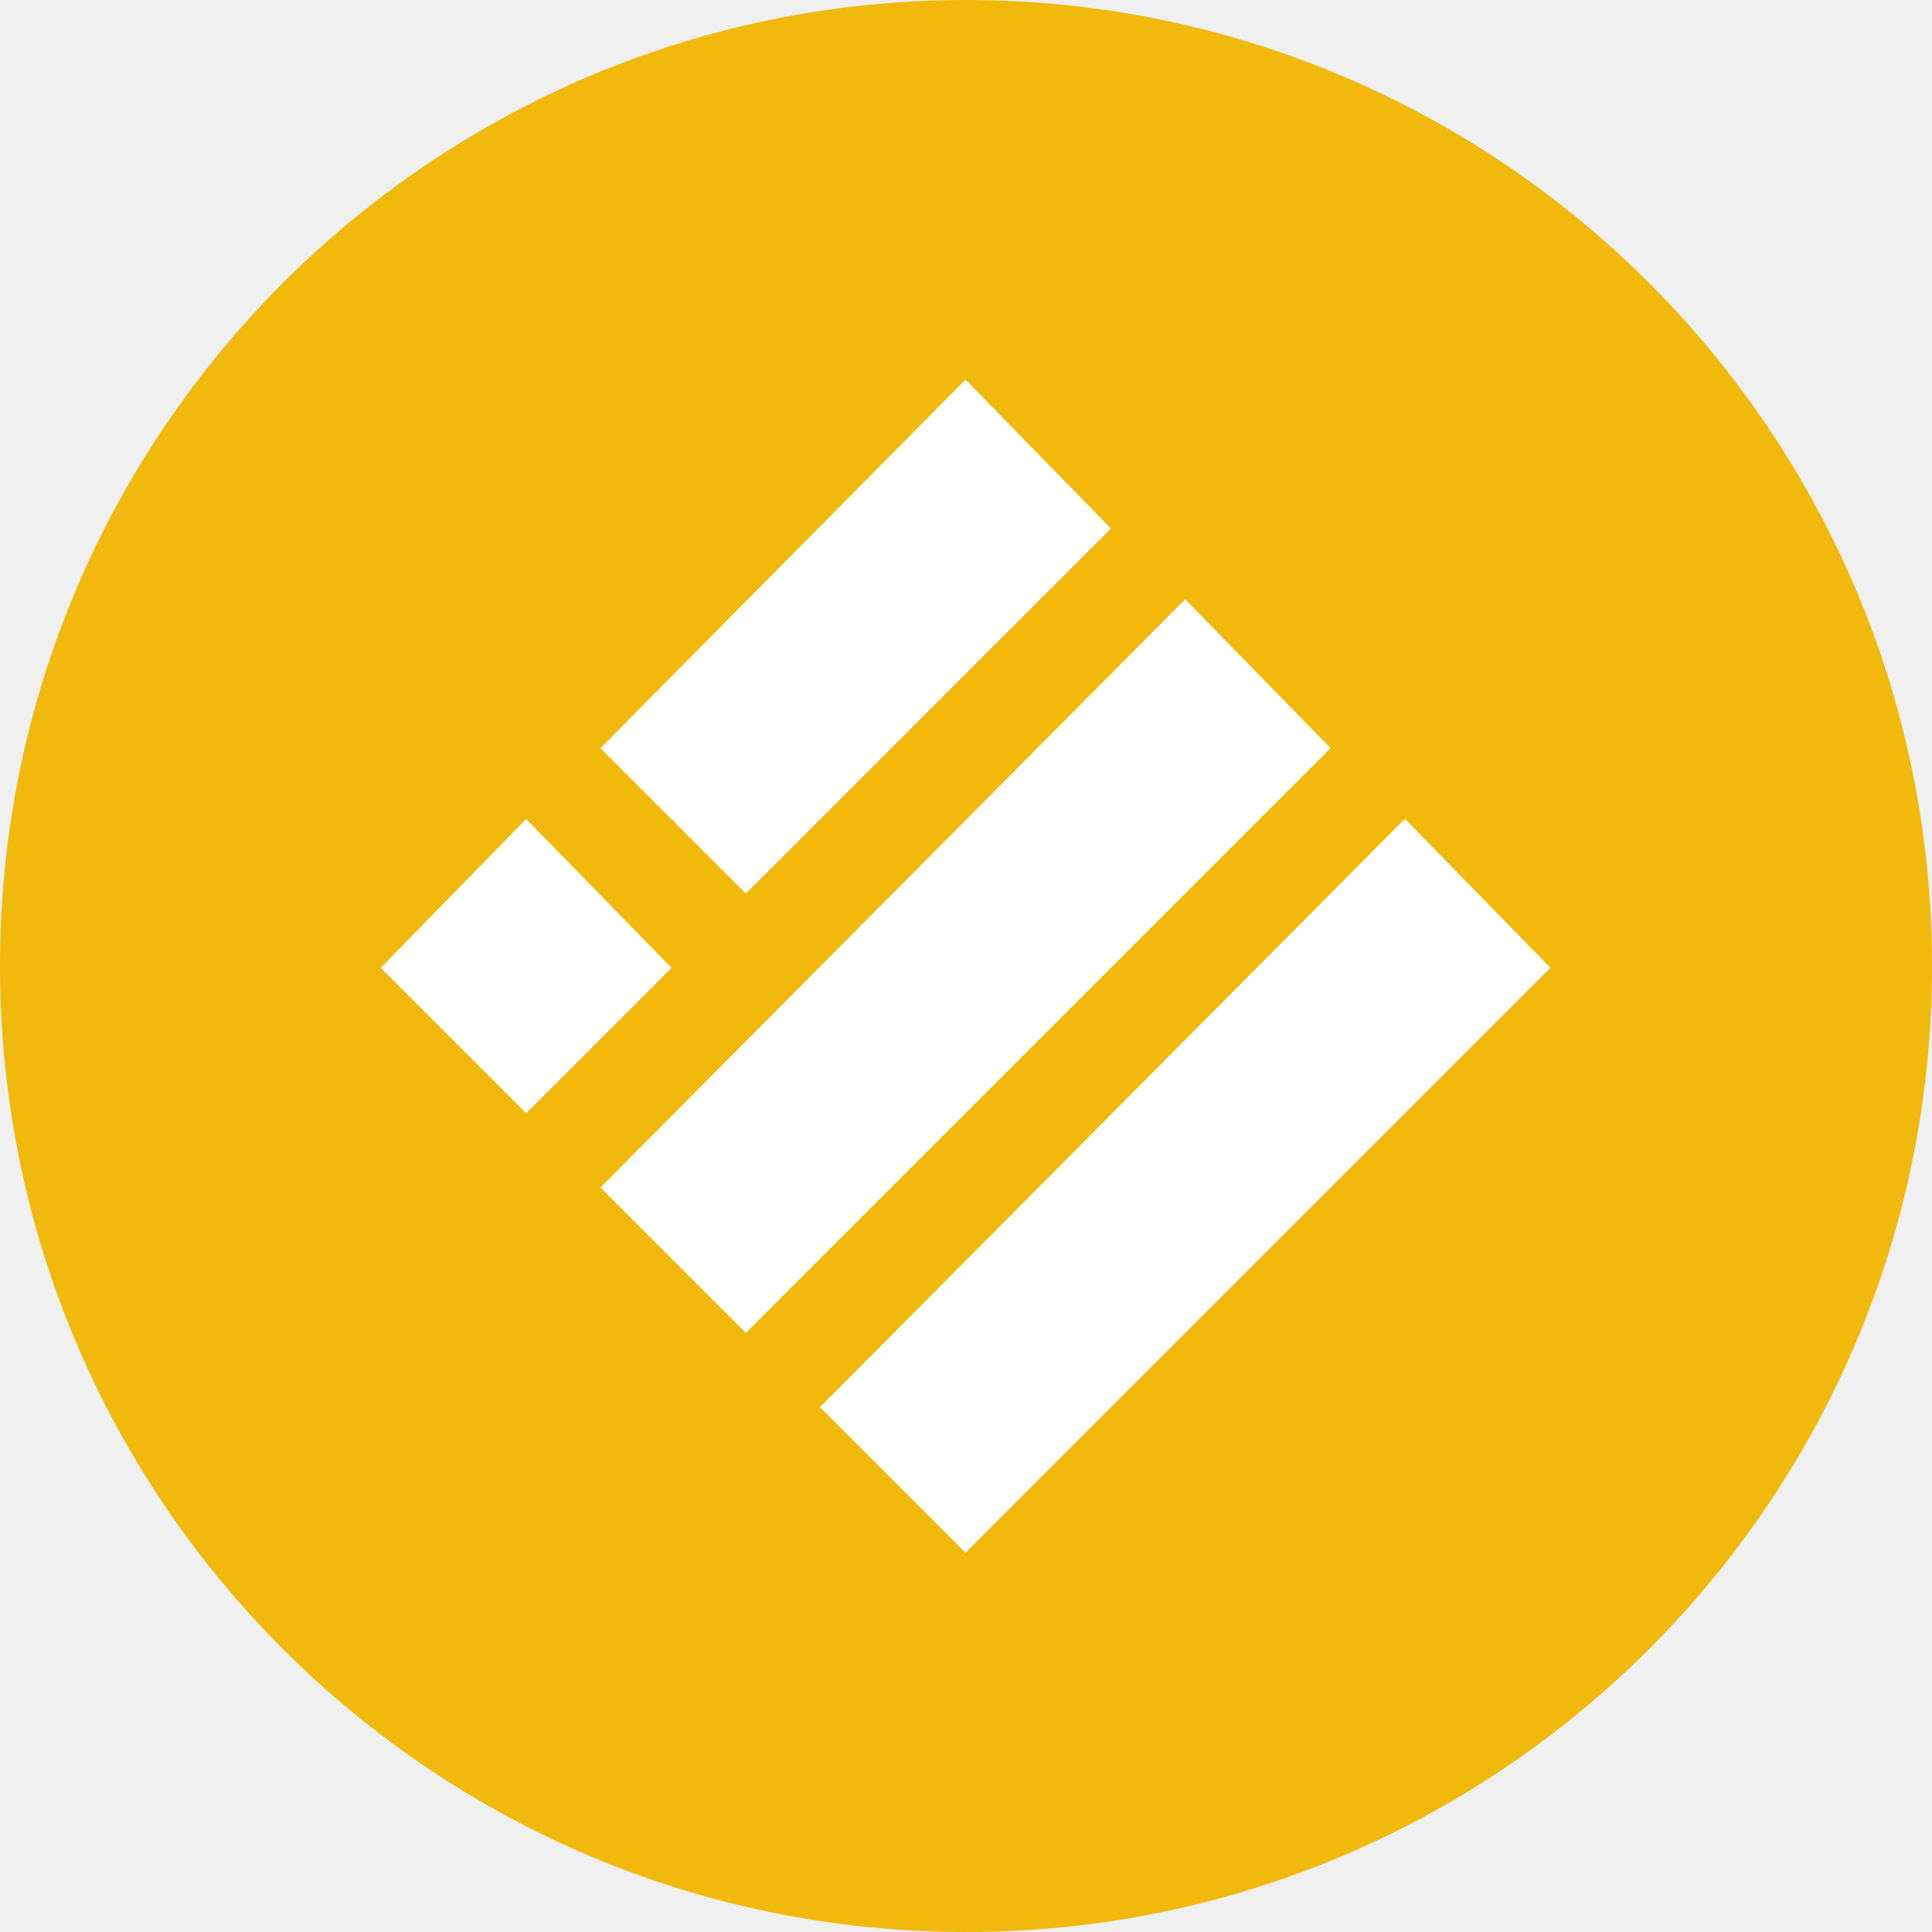
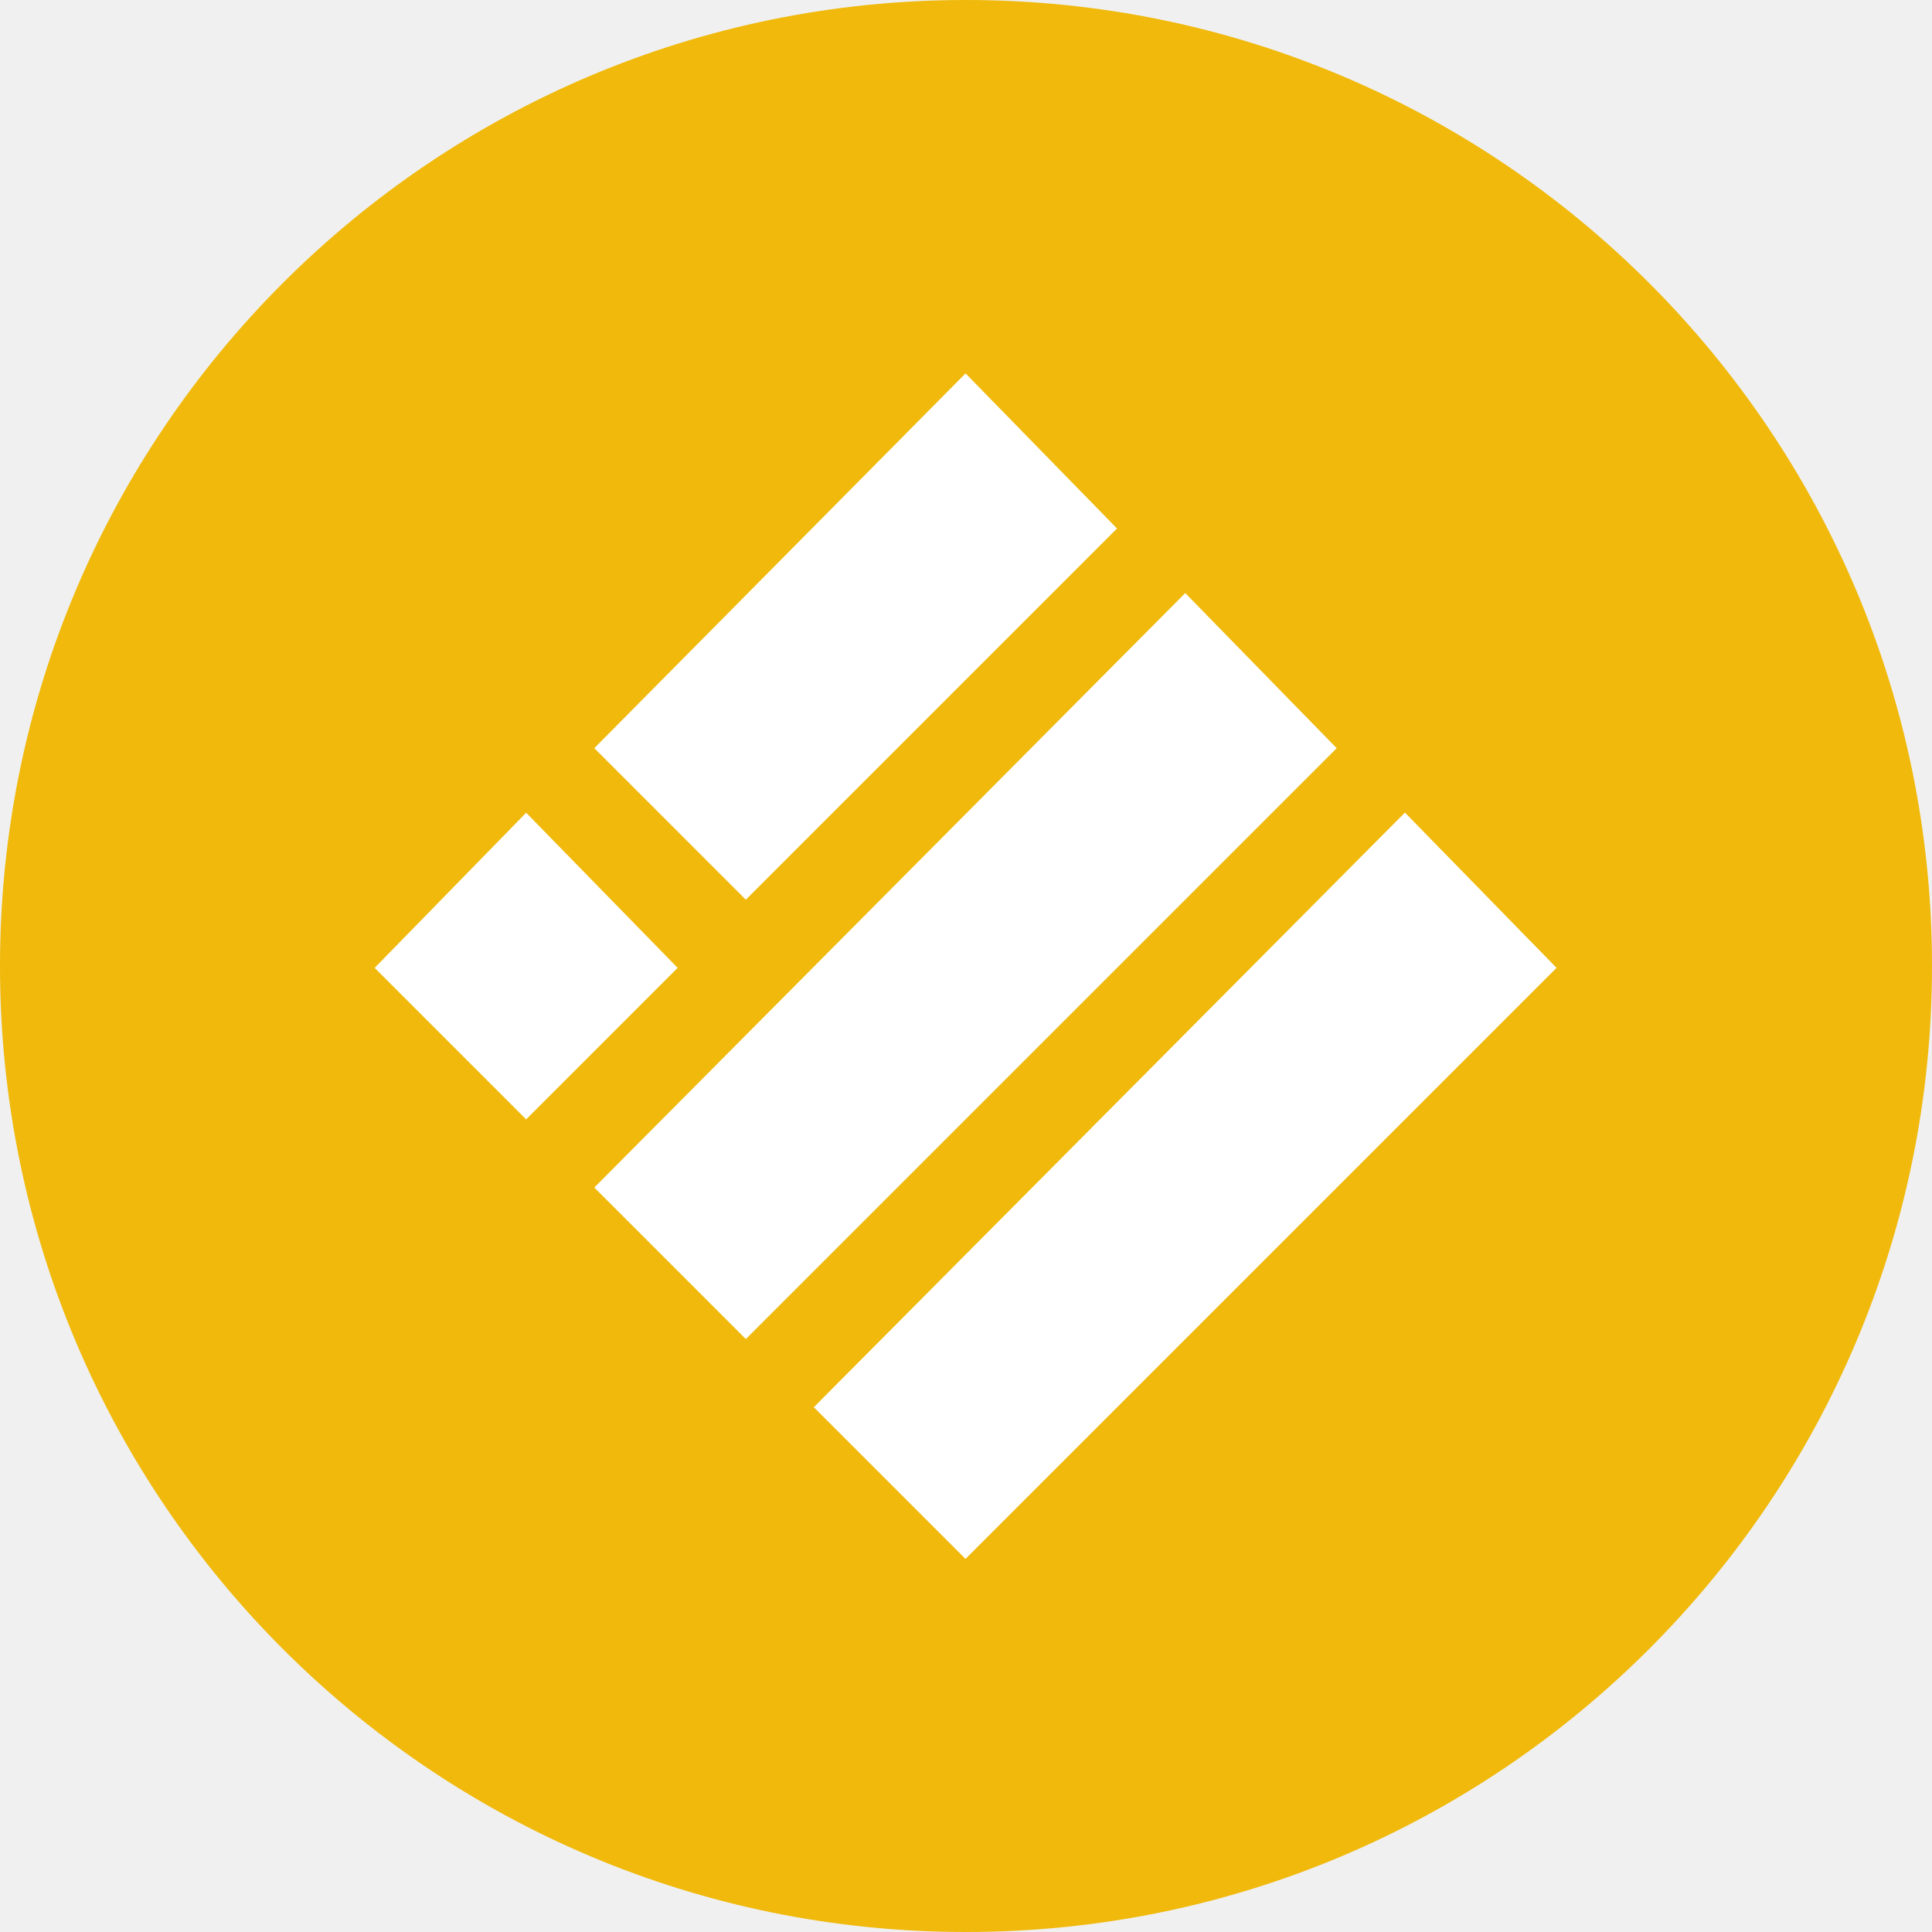
- <svg xmlns="http://www.w3.org/2000/svg" width="2026" height="2026" viewBox="0 0 2026 2026" fill="none">
-   <circle cx="1013" cy="1013" r="1013" fill="#F0B90B" />
-   <path d="M1012.5 398.777L1164.25 554.188L782.127 936.315L630.373 784.561L1012.5 398.777Z" fill="white" stroke="white" />
-   <path d="M1242.87 629.15L1394.63 784.561L782.127 1397.06L630.373 1245.31L1242.87 629.15Z" fill="white" stroke="white" />
-   <path d="M551.754 859.523L703.507 1014.93L551.754 1166.69L400 1014.93L551.754 859.523Z" fill="white" stroke="white" />
-   <path d="M1473.25 859.523L1625 1014.93L1012.5 1627.43L860.746 1475.68L1473.25 859.523Z" fill="white" stroke="white" />
-   <path d="M1473.25 859.523L1625 1014.93L1012.5 1627.43L860.746 1475.68L1473.25 859.523Z" fill="white" stroke="white" />
+ <svg xmlns="http://www.w3.org/2000/svg" width="200" height="200" viewBox="0 0 200 200" fill="none">
+   <g clip-path="url(#clip0_411_788)">
+     <path d="M100 200C155.228 200 200 155.228 200 100C200 44.772 155.228 0 100 0C44.772 0 0 44.772 0 100C0 155.228 44.772 200 100 200Z" fill="#F0B90B" />
+     <path d="M99.951 39.366L114.931 54.707L77.209 92.43L62.228 77.449L99.951 39.366Z" fill="white" stroke="white" />
+     <path d="M122.692 62.107L137.673 77.449L77.209 137.913L62.228 122.933L122.692 62.107Z" fill="white" stroke="white" />
+     <path d="M54.467 84.849L69.448 100.19L54.467 115.172L39.487 100.19L54.467 84.849Z" fill="white" stroke="white" />
+     <path d="M145.434 84.849L160.415 100.19L99.951 160.654L84.97 145.674L145.434 84.849Z" fill="white" stroke="white" />
+     <path d="M145.434 84.849L160.415 100.19L99.951 160.654L84.97 145.674L145.434 84.849Z" fill="white" stroke="white" />
+   </g>
+   <defs>
+     <clipPath id="clip0_411_788">
+       <rect width="200" height="200" fill="white" />
+     </clipPath>
+   </defs>
</svg>
